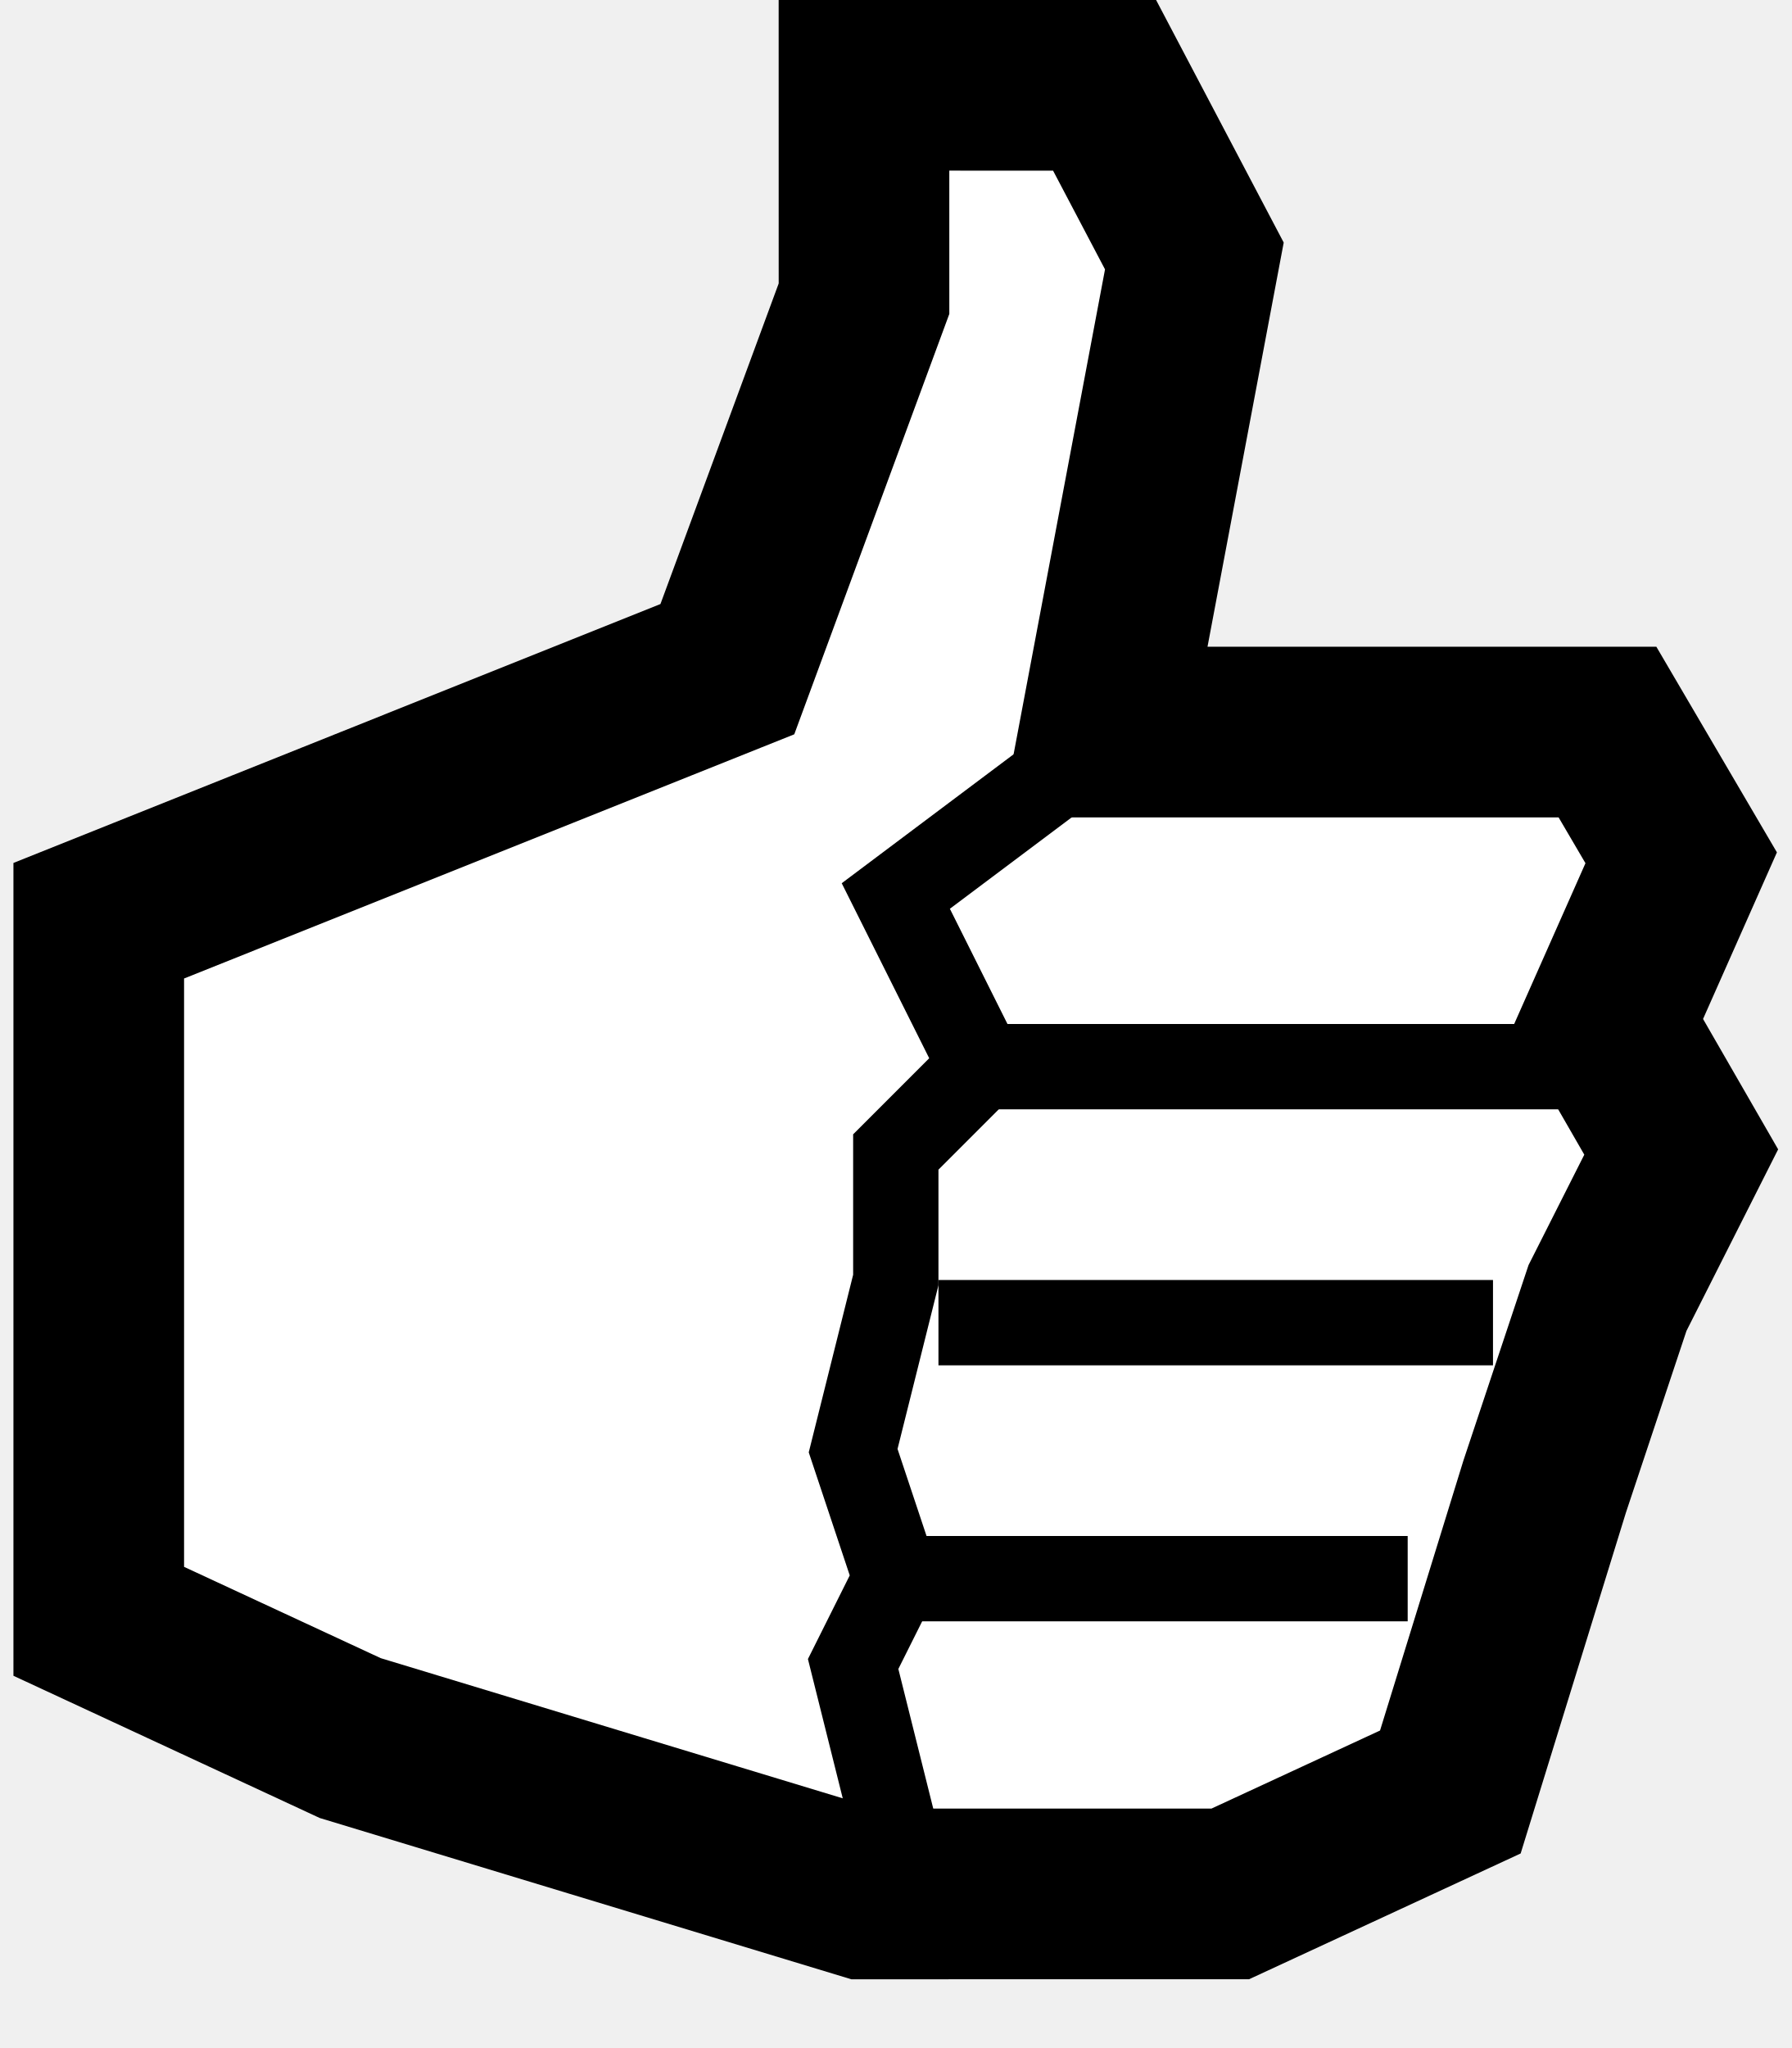
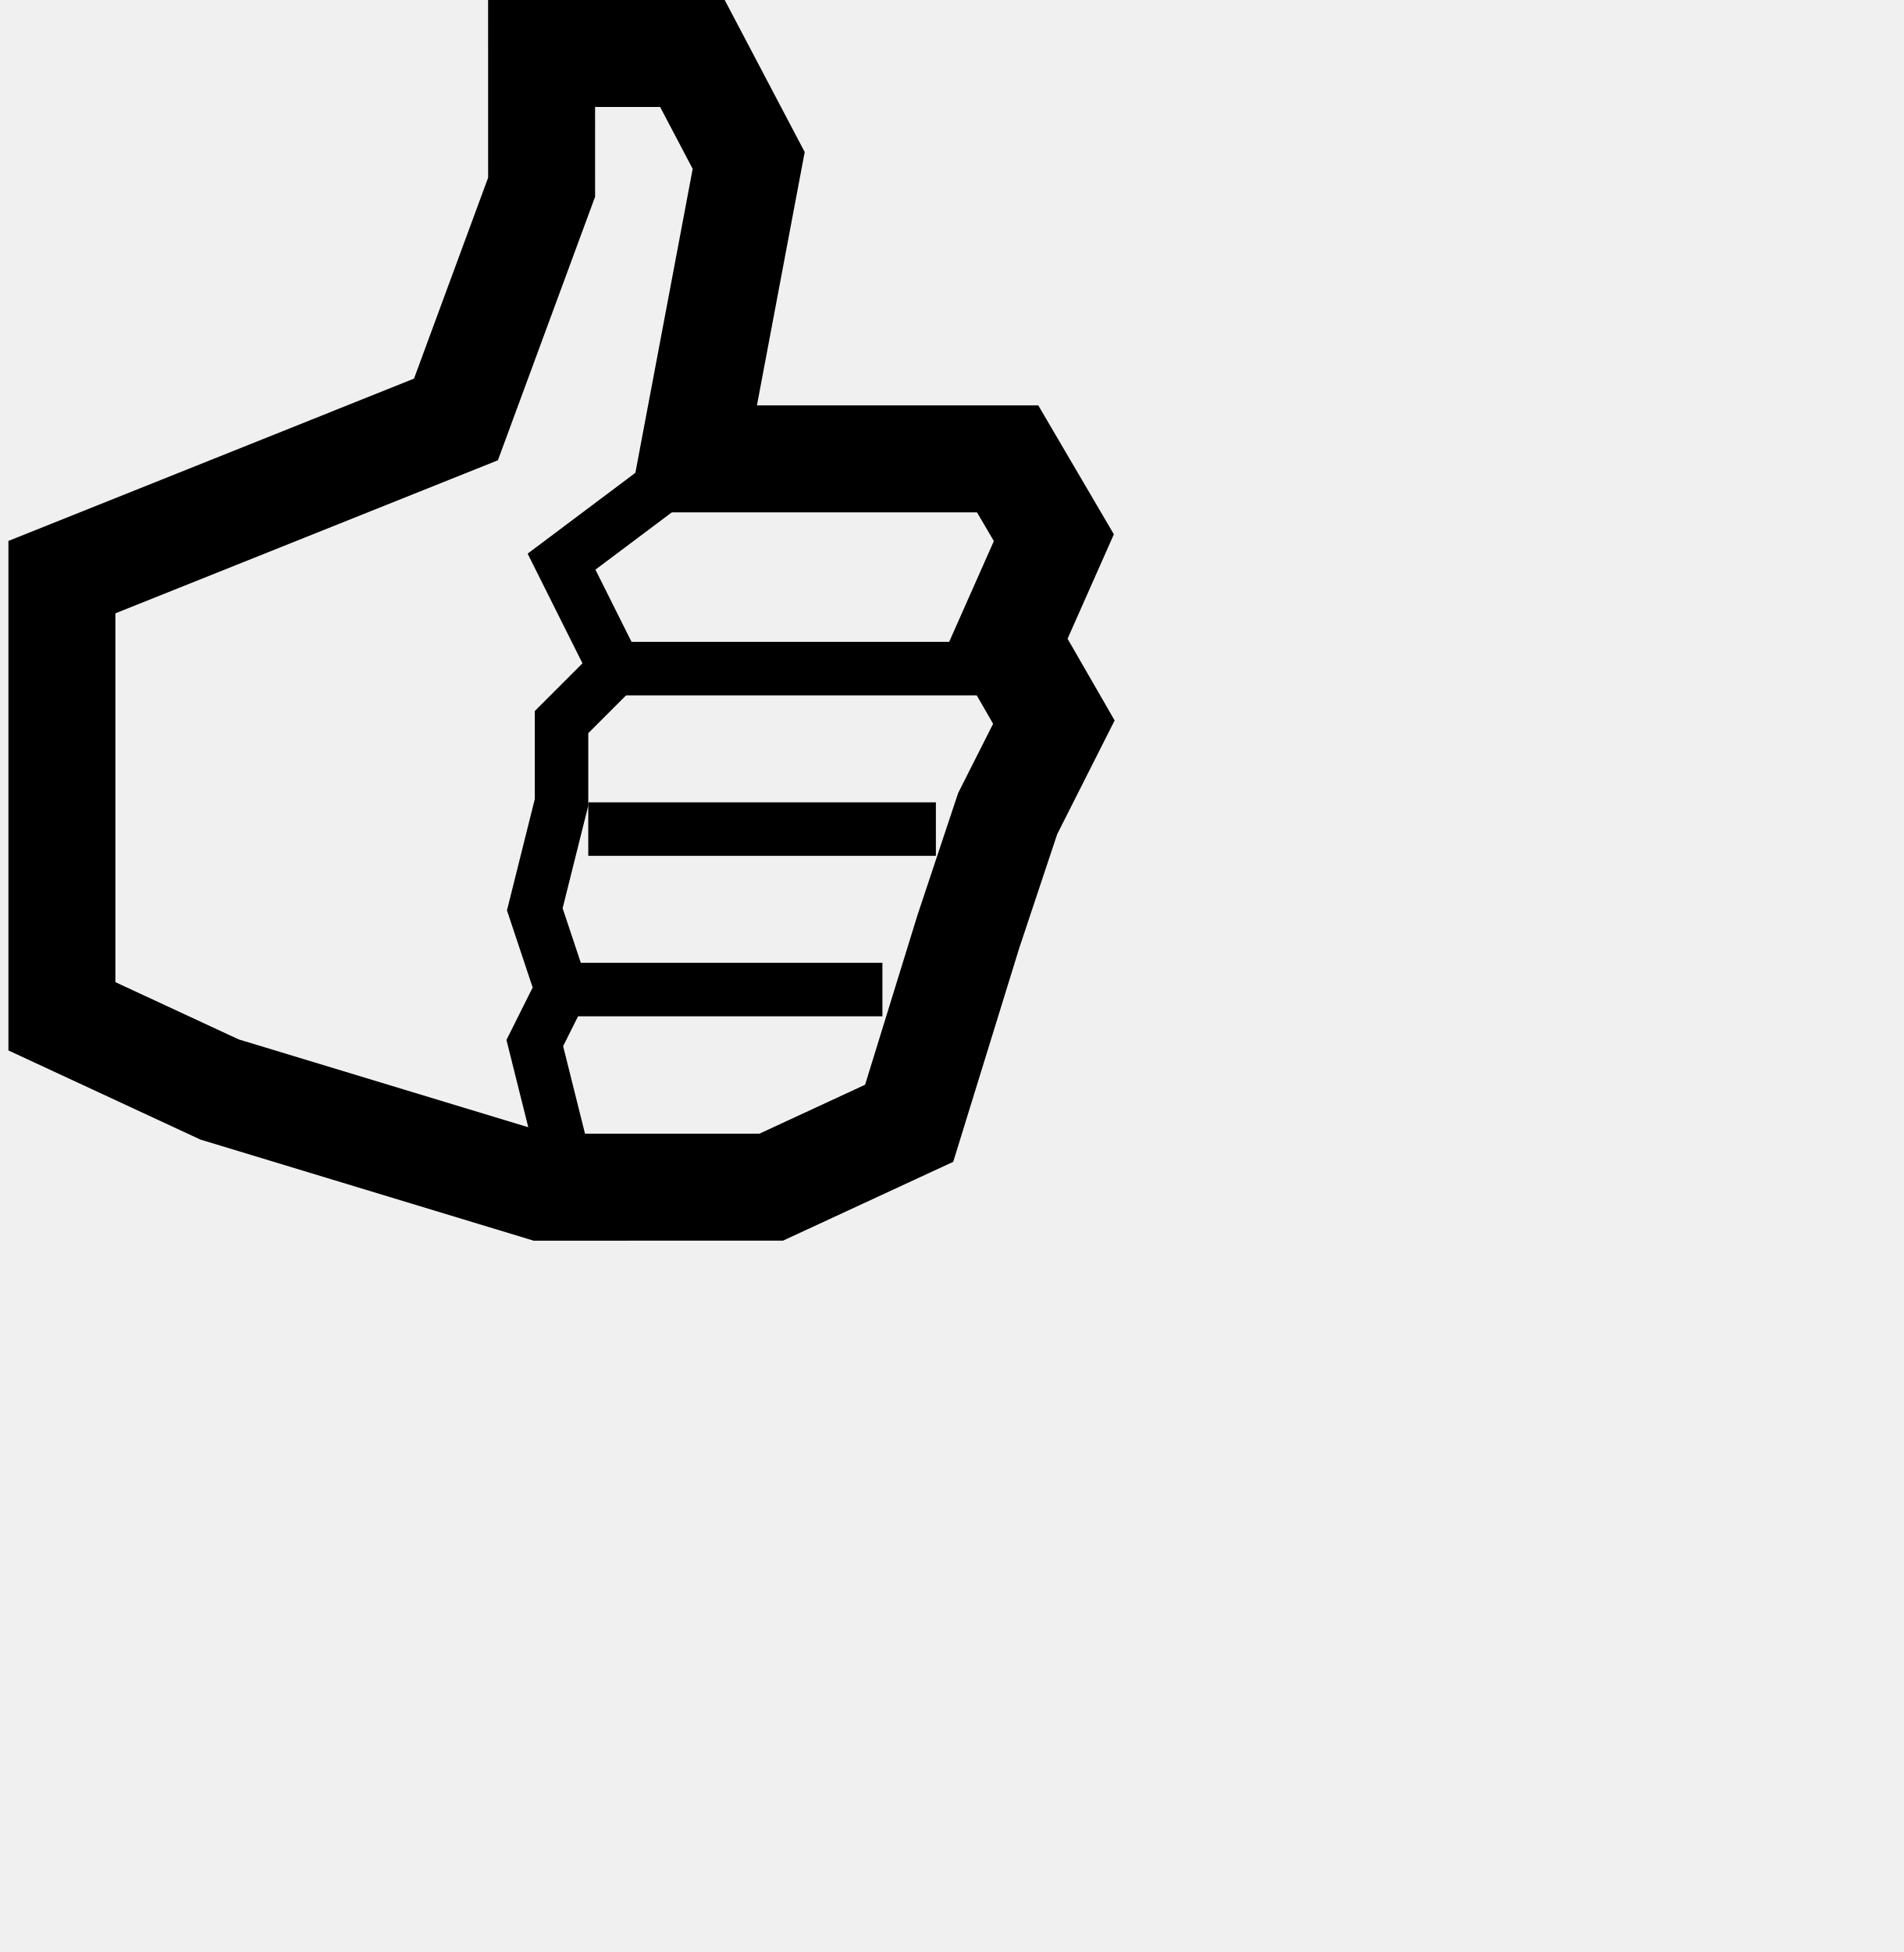
- <svg xmlns="http://www.w3.org/2000/svg" width="21" height="24" viewBox="0 0 21 24">
-   <g fill="none" fill-rule="evenodd" stroke="#000000" transform="translate(-4 -2)">
-     <polygon fill="#FFFFFF" stroke-width="2" points="6.269 9.971 14.201 9.721 17.191 6.189 18.046 3.839 20.696 4.804 21.001 7.043 18.104 11.926 23.643 13.942 23.951 15.622 22.473 17.157 22.772 18.862 21.375 20.174 19.927 21.999 17.664 24.984 14.832 25.224 10.797 23.756 5.763 19.98 3.461 17.686" transform="rotate(-20 13.706 14.532)" />
+ <svg xmlns="http://www.w3.org/2000/svg" class="icon-thumbs-up">
+   <g fill="none" fill-rule="evenodd" stroke="currentColor" transform="translate(-4 -2)">
+     <polygon stroke-width="2" points="6.269 9.971 14.201 9.721 17.191 6.189 18.046 3.839 20.696 4.804 21.001 7.043 18.104 11.926 23.643 13.942 23.951 15.622 22.473 17.157 22.772 18.862 21.375 20.174 19.927 21.999 17.664 24.984 14.832 25.224 10.797 23.756 5.763 19.98 3.461 17.686" transform="rotate(-20 13.706 14.532)" />
    <path d="M22.5,14.5 L15.5,14.5" />
    <polyline points="16.5 11 14.5 12.5 15.5 14.5 14.5 15.5 14.5 17 14 19 14.5 20.5 14 21.5 14.5 23.5" />
    <path d="M15 17.5L21.5 17.5M14.5 20.5L20.5 20.5" />
  </g>
</svg>
